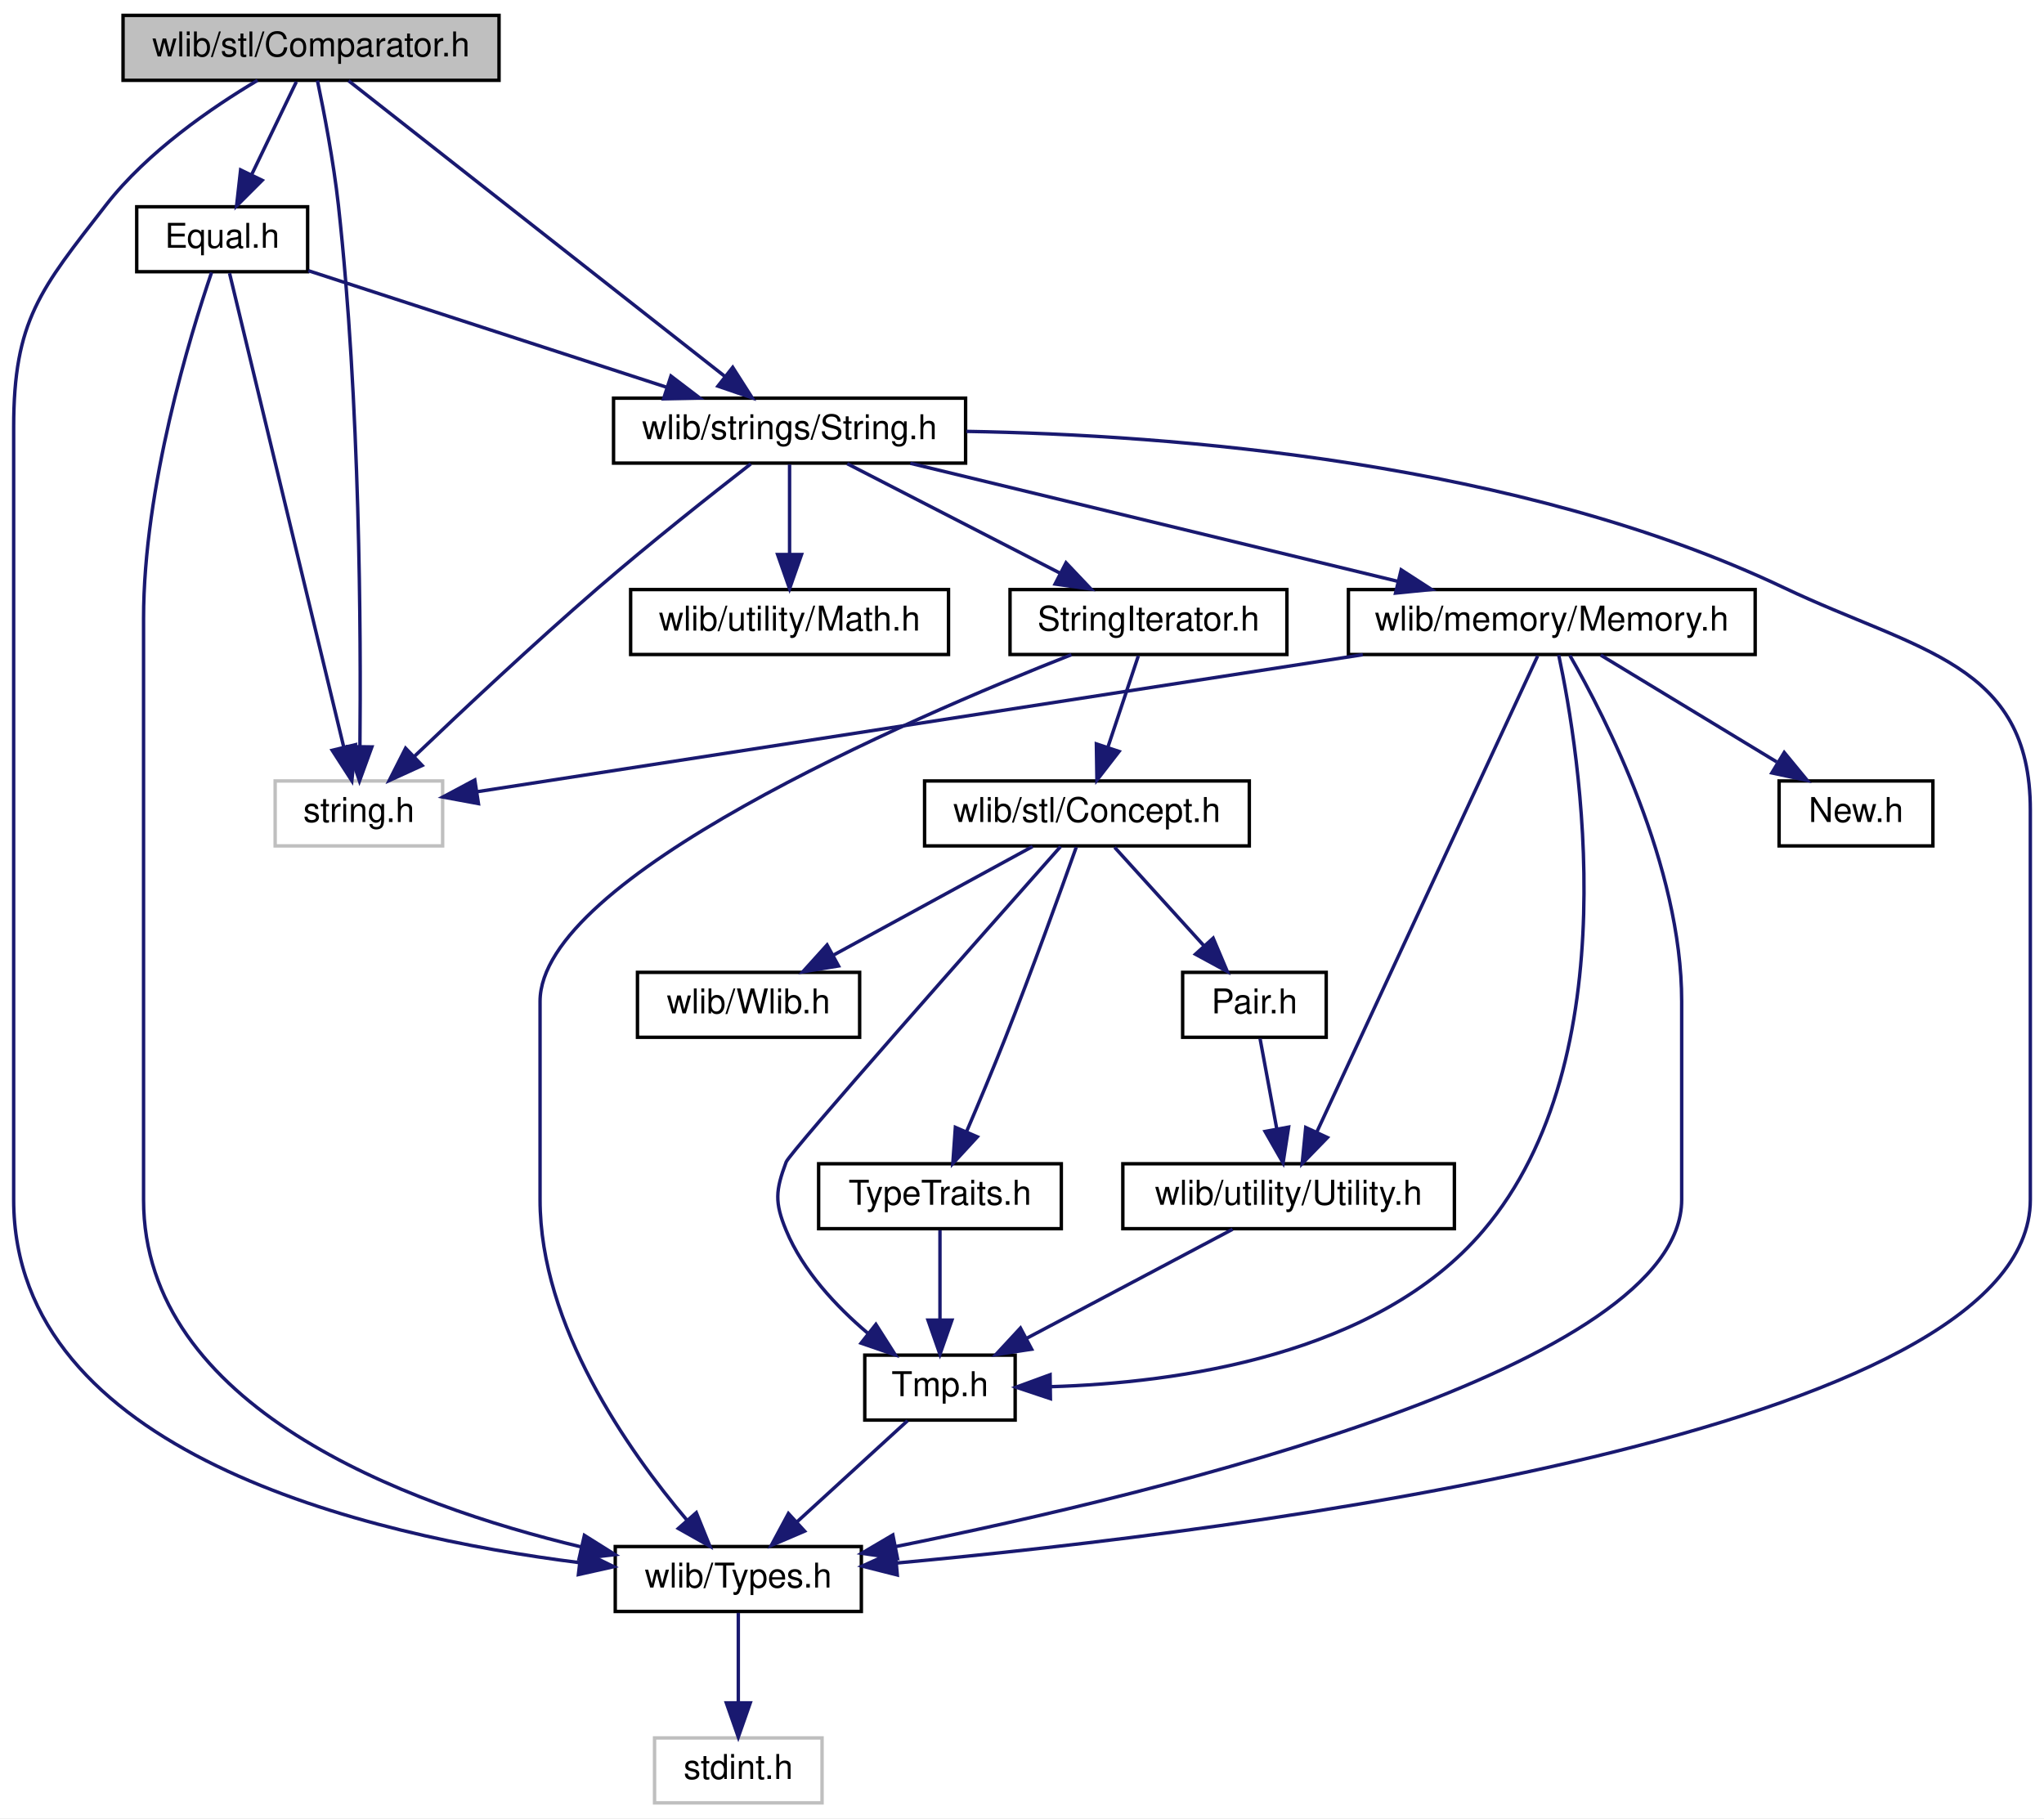
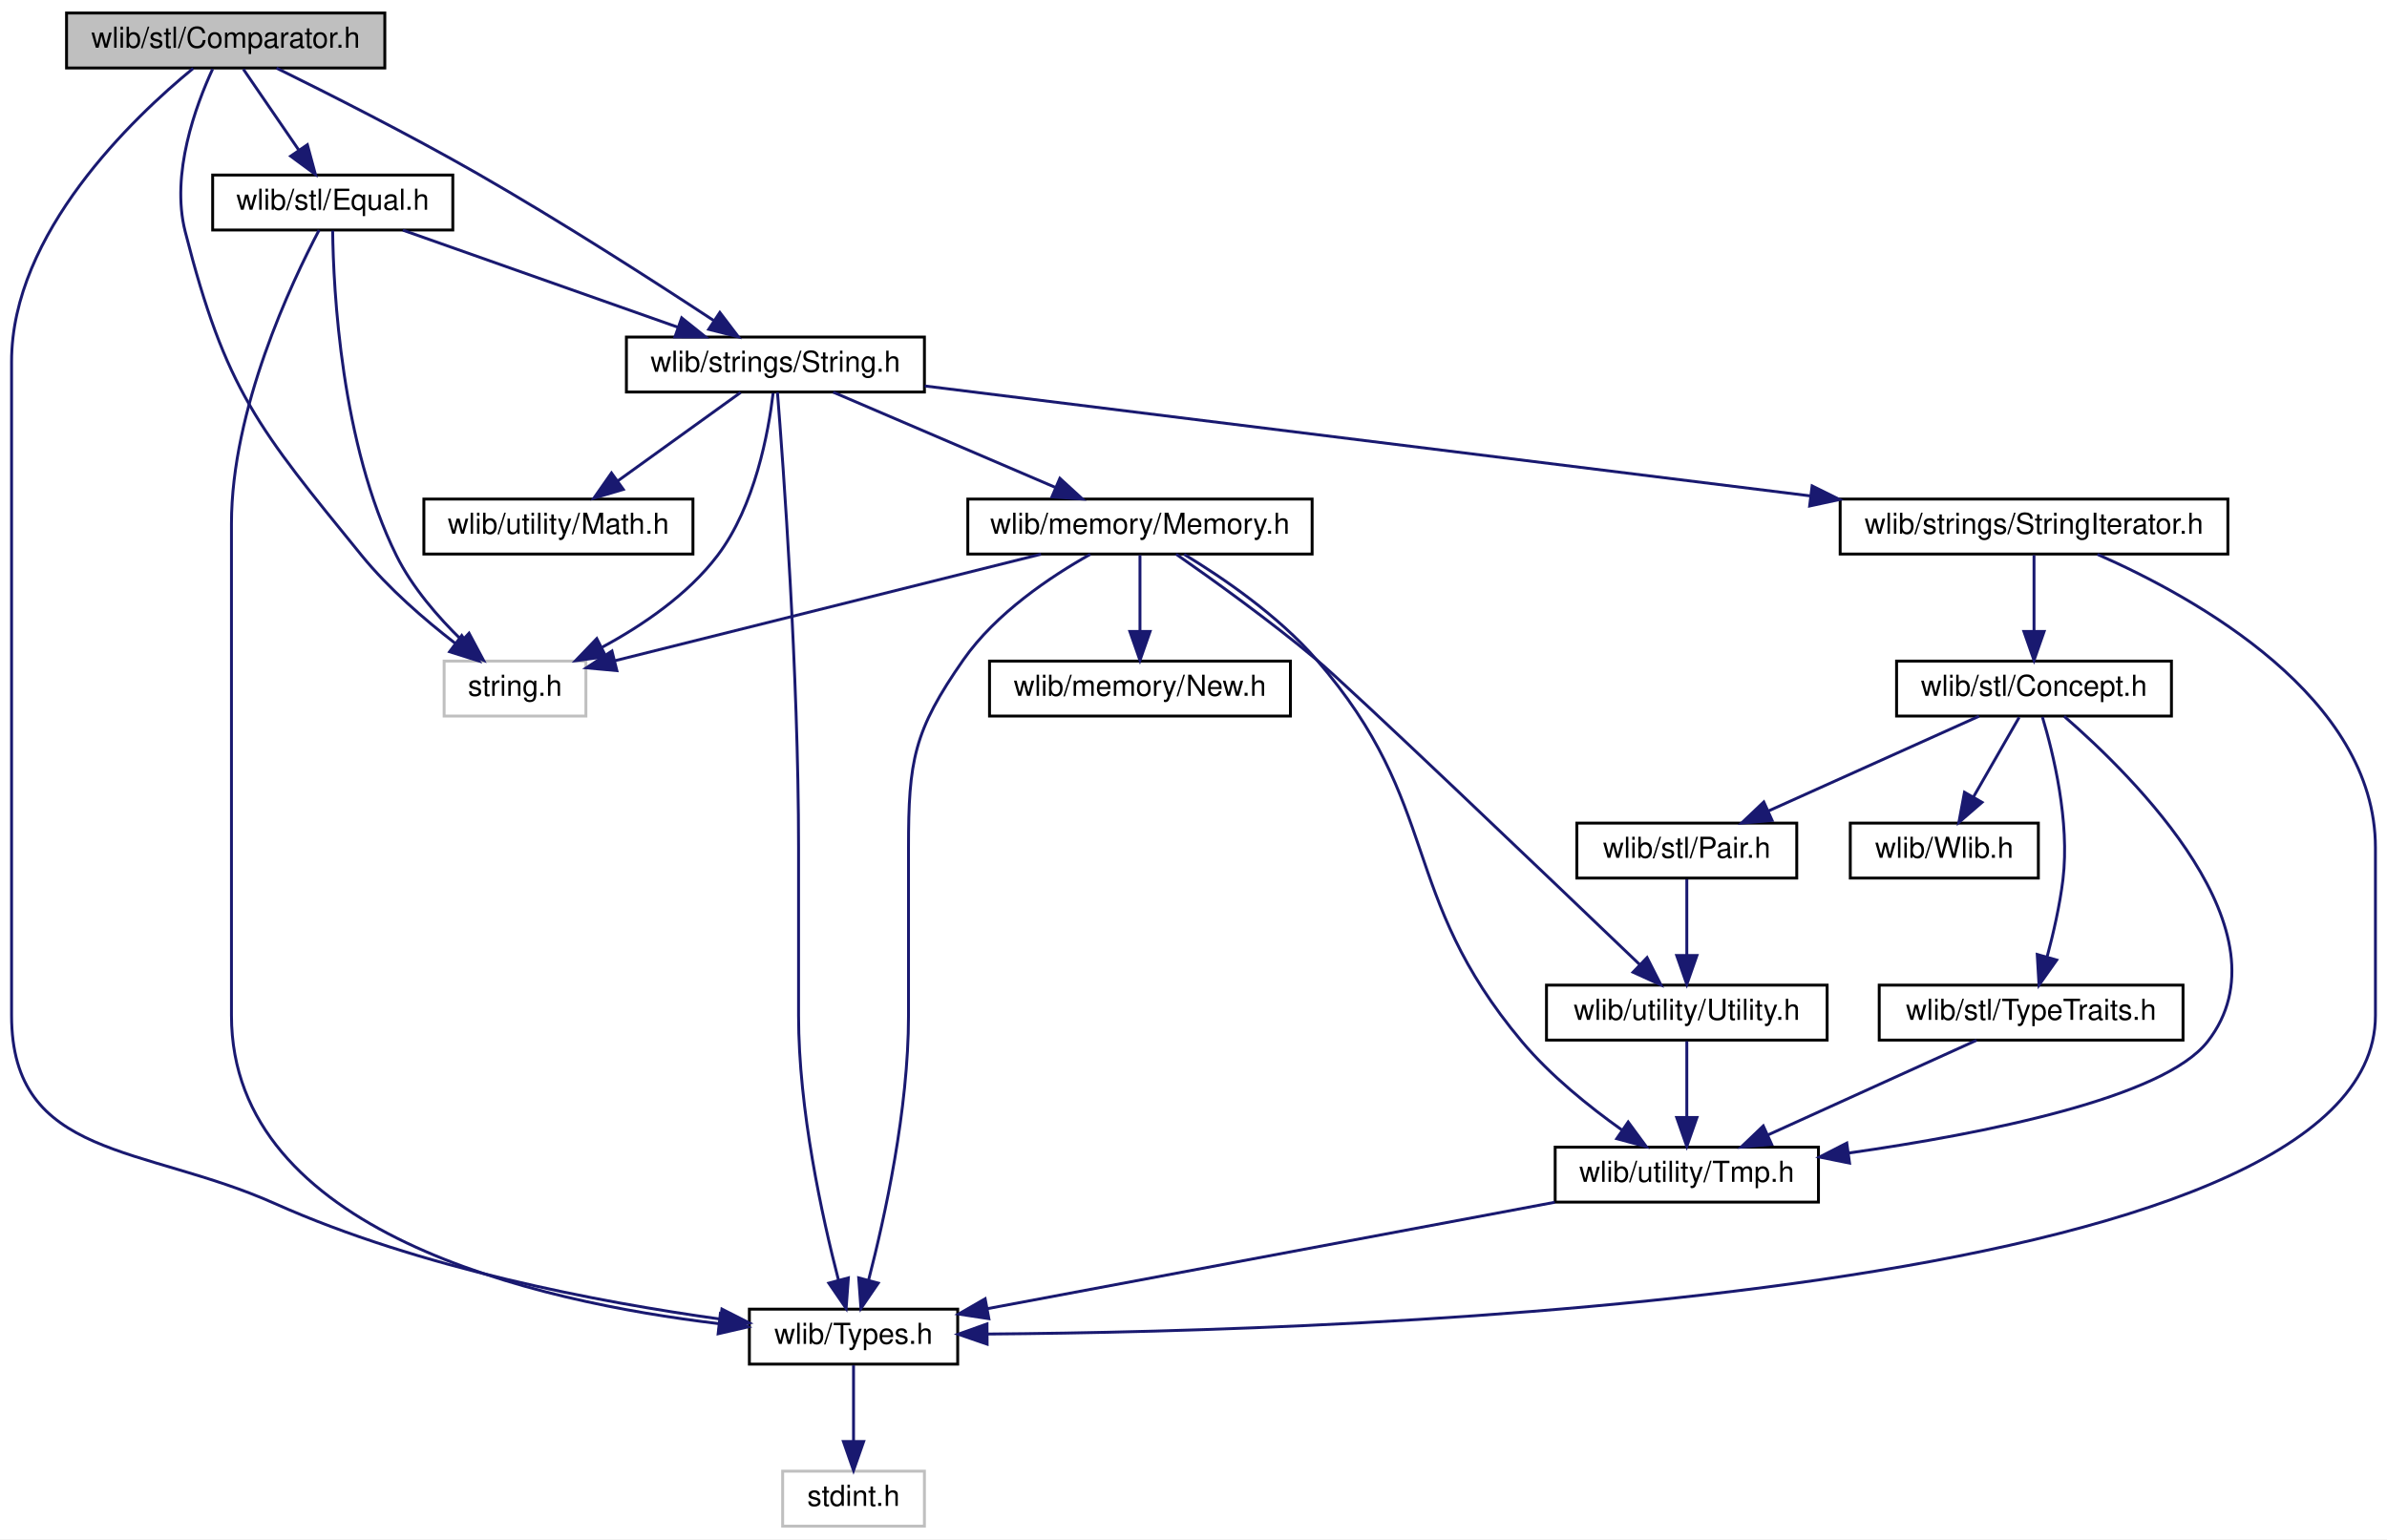
- <svg xmlns="http://www.w3.org/2000/svg" xmlns:xlink="http://www.w3.org/1999/xlink" width="598pt" height="532pt" viewBox="0.00 0.00 598.00 532.00">
+ <svg xmlns="http://www.w3.org/2000/svg" xmlns:xlink="http://www.w3.org/1999/xlink" width="825pt" height="532pt" viewBox="0.00 0.00 825.00 532.00">
  <g id="graph0" class="graph" transform="scale(1 1) rotate(0) translate(4 528)">
-     <polygon fill="white" stroke="none" points="-4,4 -4,-528 594,-528 594,4 -4,4" />
+     <polygon fill="white" stroke="none" points="-4,4 -4,-528 821,-528 821,4 -4,4" />
    <g id="node1" class="node">
-       <polygon fill="#bfbfbf" stroke="black" points="32,-504.5 32,-523.5 142,-523.5 142,-504.5 32,-504.5" />
-       <text text-anchor="middle" x="87" y="-511.5" font-family="Helvetica,sans-Serif" font-size="10.00">wlib/stl/Comparator.h</text>
+       <polygon fill="#bfbfbf" stroke="black" points="19,-504.5 19,-523.5 129,-523.5 129,-504.5 19,-504.5" />
+       <text text-anchor="middle" x="74" y="-511.5" font-family="Helvetica,sans-Serif" font-size="10.00">wlib/stl/Comparator.h</text>
    </g>
    <g id="node2" class="node">
-       <polygon fill="white" stroke="#bfbfbf" points="76.5,-280.5 76.5,-299.5 125.5,-299.5 125.5,-280.5 76.5,-280.5" />
-       <text text-anchor="middle" x="101" y="-287.5" font-family="Helvetica,sans-Serif" font-size="10.00">string.h</text>
+       <polygon fill="white" stroke="#bfbfbf" points="149.5,-280.5 149.5,-299.5 198.5,-299.5 198.5,-280.5 149.5,-280.5" />
+       <text text-anchor="middle" x="174" y="-287.5" font-family="Helvetica,sans-Serif" font-size="10.00">string.h</text>
    </g>
    <g id="edge1" class="edge">
-       <path fill="none" stroke="midnightblue" d="M88.871,-504.422C90.757,-495.403 93.585,-480.777 95,-468 101.359,-410.571 101.615,-342.078 101.302,-309.71" />
-       <polygon fill="midnightblue" stroke="midnightblue" points="104.799,-309.462 101.171,-299.507 97.8,-309.552 104.799,-309.462" />
+       <path fill="none" stroke="midnightblue" d="M69.481,-504.12C63.678,-491.559 54.929,-467.912 60,-448 73.988,-393.071 85.236,-379.975 121,-336 130.282,-324.587 142.739,-313.842 153.243,-305.715" />
+       <polygon fill="midnightblue" stroke="midnightblue" points="155.581,-308.338 161.495,-299.548 151.39,-302.731 155.581,-308.338" />
    </g>
    <g id="node3" class="node">
      <g id="a_node3">
        <a xlink:href="../../d0/db6/_types_8h.html" target="_top" xlink:title="type definition of all the string types we will be using ">
-           <polygon fill="white" stroke="black" points="176,-56.5 176,-75.5 248,-75.5 248,-56.5 176,-56.5" />
-           <text text-anchor="middle" x="212" y="-63.5" font-family="Helvetica,sans-Serif" font-size="10.00">wlib/Types.h</text>
+           <polygon fill="white" stroke="black" points="255,-56.5 255,-75.5 327,-75.5 327,-56.5 255,-56.5" />
+           <text text-anchor="middle" x="291" y="-63.5" font-family="Helvetica,sans-Serif" font-size="10.00">wlib/Types.h</text>
        </a>
      </g>
    </g>
    <g id="edge2" class="edge">
-       <path fill="none" stroke="midnightblue" d="M71.35,-504.492C58.018,-496.563 39.142,-483.629 27,-468 7.808,-443.297 0,-434.282 0,-403 0,-403 0,-403 0,-177 0,-102.96 103.139,-78.69 165.538,-70.782" />
-       <polygon fill="midnightblue" stroke="midnightblue" points="166.031,-74.248 175.556,-69.608 165.216,-67.296 166.031,-74.248" />
+       <path fill="none" stroke="midnightblue" d="M62.761,-504.364C42.06,-487.385 0,-447.422 0,-403 0,-403 0,-403 0,-177 0,-127.298 45.633,-132.302 91,-112 141.013,-89.619 203.204,-77.882 244.838,-72.082" />
+       <polygon fill="midnightblue" stroke="midnightblue" points="245.51,-75.523 254.96,-70.732 244.585,-68.584 245.51,-75.523" />
    </g>
    <g id="node5" class="node">
      <g id="a_node5">
-         <a xlink:href="../../d2/dc2/_equal_8h.html" target="_top" xlink:title="Equal.h">
-           <polygon fill="white" stroke="black" points="36,-448.5 36,-467.5 86,-467.5 86,-448.5 36,-448.5" />
-           <text text-anchor="middle" x="61" y="-455.5" font-family="Helvetica,sans-Serif" font-size="10.00">Equal.h</text>
+         <a xlink:href="../../d2/dc2/_equal_8h.html" target="_top" xlink:title="wlib/stl/Equal.h">
+           <polygon fill="white" stroke="black" points="69.5,-448.5 69.5,-467.5 152.5,-467.5 152.5,-448.5 69.5,-448.5" />
+           <text text-anchor="middle" x="111" y="-455.5" font-family="Helvetica,sans-Serif" font-size="10.00">wlib/stl/Equal.h</text>
        </a>
      </g>
    </g>
    <g id="edge4" class="edge">
-       <path fill="none" stroke="midnightblue" d="M82.707,-504.083C79.148,-496.691 73.978,-485.953 69.576,-476.811" />
-       <polygon fill="midnightblue" stroke="midnightblue" points="72.705,-475.243 65.213,-467.751 66.398,-478.279 72.705,-475.243" />
+       <path fill="none" stroke="midnightblue" d="M80.11,-504.083C85.282,-496.534 92.846,-485.495 99.194,-476.23" />
+       <polygon fill="midnightblue" stroke="midnightblue" points="102.239,-477.979 105.004,-467.751 96.464,-474.022 102.239,-477.979" />
    </g>
    <g id="node6" class="node">
      <g id="a_node6">
        <a xlink:href="../../db/db5/_string_8h.html" target="_top" xlink:title="wlib/strings/String.h">
-           <polygon fill="white" stroke="black" points="175.5,-392.5 175.5,-411.5 278.5,-411.5 278.5,-392.5 175.5,-392.5" />
-           <text text-anchor="middle" x="227" y="-399.5" font-family="Helvetica,sans-Serif" font-size="10.00">wlib/strings/String.h</text>
+           <polygon fill="white" stroke="black" points="212.5,-392.5 212.5,-411.5 315.5,-411.5 315.5,-392.5 212.5,-392.5" />
+           <text text-anchor="middle" x="264" y="-399.5" font-family="Helvetica,sans-Serif" font-size="10.00">wlib/strings/String.h</text>
        </a>
      </g>
    </g>
    <g id="edge28" class="edge">
-       <path fill="none" stroke="midnightblue" d="M97.986,-504.368C121.805,-485.653 178.444,-441.151 208.122,-417.832" />
-       <polygon fill="midnightblue" stroke="midnightblue" points="210.365,-420.522 216.065,-411.591 206.04,-415.018 210.365,-420.522" />
+       <path fill="none" stroke="midnightblue" d="M91.567,-504.467C109.308,-495.72 137.39,-481.523 161,-468 189.8,-451.505 222.004,-430.802 242.612,-417.252" />
+       <polygon fill="midnightblue" stroke="midnightblue" points="244.796,-420.003 251.21,-411.57 240.937,-414.163 244.796,-420.003" />
    </g>
    <g id="node4" class="node">
-       <polygon fill="white" stroke="#bfbfbf" points="187.5,-0.5 187.5,-19.5 236.5,-19.5 236.5,-0.5 187.5,-0.5" />
-       <text text-anchor="middle" x="212" y="-7.5" font-family="Helvetica,sans-Serif" font-size="10.00">stdint.h</text>
+       <polygon fill="white" stroke="#bfbfbf" points="266.5,-0.5 266.5,-19.5 315.5,-19.5 315.5,-0.5 266.5,-0.5" />
+       <text text-anchor="middle" x="291" y="-7.5" font-family="Helvetica,sans-Serif" font-size="10.00">stdint.h</text>
    </g>
    <g id="edge3" class="edge">
-       <path fill="none" stroke="midnightblue" d="M212,-56.083C212,-49.006 212,-38.861 212,-29.986" />
-       <polygon fill="midnightblue" stroke="midnightblue" points="215.5,-29.751 212,-19.751 208.5,-29.751 215.5,-29.751" />
+       <path fill="none" stroke="midnightblue" d="M291,-56.083C291,-49.006 291,-38.861 291,-29.986" />
+       <polygon fill="midnightblue" stroke="midnightblue" points="294.5,-29.751 291,-19.751 287.5,-29.751 294.5,-29.751" />
    </g>
    <g id="edge5" class="edge">
-       <path fill="none" stroke="midnightblue" d="M63.151,-448.075C69.447,-421.945 87.937,-345.211 96.524,-309.577" />
-       <polygon fill="midnightblue" stroke="midnightblue" points="99.995,-310.11 98.935,-299.568 93.19,-308.47 99.995,-310.11" />
+       <path fill="none" stroke="midnightblue" d="M110.971,-448.28C111.235,-427.646 113.876,-374.658 133,-336 138.469,-324.945 147.472,-314.617 155.651,-306.651" />
+       <polygon fill="midnightblue" stroke="midnightblue" points="158.114,-309.141 163.097,-299.791 153.371,-303.992 158.114,-309.141" />
    </g>
    <g id="edge6" class="edge">
-       <path fill="none" stroke="midnightblue" d="M57.898,-448.289C51.62,-429.856 38,-385.435 38,-347 38,-347 38,-347 38,-177 38,-116.356 114.449,-87.777 165.999,-75.4" />
-       <polygon fill="midnightblue" stroke="midnightblue" points="166.973,-78.768 175.947,-73.136 165.42,-71.942 166.973,-78.768" />
+       <path fill="none" stroke="midnightblue" d="M106.28,-448.456C96.726,-430.337 76,-386.48 76,-347 76,-347 76,-347 76,-177 76,-101.935 181.154,-78.063 244.383,-70.495" />
+       <polygon fill="midnightblue" stroke="midnightblue" points="244.972,-73.951 254.528,-69.376 244.205,-66.993 244.972,-73.951" />
    </g>
    <g id="edge7" class="edge">
-       <path fill="none" stroke="midnightblue" d="M86.212,-448.799C114.12,-439.72 159.332,-425.012 190.971,-414.72" />
-       <polygon fill="midnightblue" stroke="midnightblue" points="192.3,-417.969 200.727,-411.547 190.135,-411.312 192.3,-417.969" />
+       <path fill="none" stroke="midnightblue" d="M135.243,-448.444C160.871,-439.399 201.485,-425.064 230.238,-414.916" />
+       <polygon fill="midnightblue" stroke="midnightblue" points="231.605,-418.145 239.87,-411.516 229.275,-411.544 231.605,-418.145" />
    </g>
    <g id="edge8" class="edge">
-       <path fill="none" stroke="midnightblue" d="M215.651,-392.266C204.199,-383.364 186.099,-369.048 171,-356 152.119,-339.684 131.25,-320.092 117.253,-306.713" />
-       <polygon fill="midnightblue" stroke="midnightblue" points="119.51,-304.027 109.873,-299.624 114.661,-309.076 119.51,-304.027" />
+       <path fill="none" stroke="midnightblue" d="M263.208,-392.138C261.617,-378.751 256.987,-353.12 244,-336 233.713,-322.44 218.069,-311.83 204.178,-304.327" />
+       <polygon fill="midnightblue" stroke="midnightblue" points="205.429,-301.037 194.928,-299.631 202.26,-307.278 205.429,-301.037" />
    </g>
    <g id="edge20" class="edge">
-       <path fill="none" stroke="midnightblue" d="M278.753,-401.783C339.053,-400.76 440.324,-392.938 518,-356 556.933,-337.486 590,-334.111 590,-291 590,-291 590,-291 590,-177 590,-108.678 359.461,-79.981 258.464,-70.687" />
-       <polygon fill="midnightblue" stroke="midnightblue" points="258.516,-67.178 248.244,-69.772 257.892,-74.15 258.516,-67.178" />
+       <path fill="none" stroke="midnightblue" d="M264.71,-392.366C266.668,-367.785 272,-295.303 272,-235 272,-235 272,-235 272,-177 272,-144.489 280.159,-107.35 285.784,-85.61" />
+       <polygon fill="midnightblue" stroke="midnightblue" points="289.218,-86.317 288.438,-75.751 282.459,-84.498 289.218,-86.317" />
    </g>
    <g id="node7" class="node">
      <g id="a_node7">
-         <a xlink:href="../../de/d0b/_string_iterator_8h.html" target="_top" xlink:title="StringIterator.h">
-           <polygon fill="white" stroke="black" points="291.5,-336.5 291.5,-355.5 372.5,-355.5 372.5,-336.5 291.5,-336.5" />
-           <text text-anchor="middle" x="332" y="-343.5" font-family="Helvetica,sans-Serif" font-size="10.00">StringIterator.h</text>
+         <a xlink:href="../../de/d0b/_string_iterator_8h.html" target="_top" xlink:title="wlib/strings/StringIterator.h">
+           <polygon fill="white" stroke="black" points="632,-336.5 632,-355.5 766,-355.5 766,-336.5 632,-336.5" />
+           <text text-anchor="middle" x="699" y="-343.5" font-family="Helvetica,sans-Serif" font-size="10.00">wlib/strings/StringIterator.h</text>
        </a>
      </g>
    </g>
    <g id="edge9" class="edge">
-       <path fill="none" stroke="midnightblue" d="M243.87,-392.324C260.709,-383.664 286.807,-370.242 306.238,-360.249" />
-       <polygon fill="midnightblue" stroke="midnightblue" points="307.88,-363.341 315.172,-355.655 304.678,-357.116 307.88,-363.341" />
+       <path fill="none" stroke="midnightblue" d="M315.608,-394.593C391.454,-385.178 533.561,-367.537 621.839,-356.579" />
+       <polygon fill="midnightblue" stroke="midnightblue" points="622.306,-360.048 631.799,-355.342 621.444,-353.101 622.306,-360.048" />
    </g>
    <g id="node14" class="node">
      <g id="a_node14">
        <a xlink:href="../../da/db8/_math_8h.html" target="_top" xlink:title="wlib/utility/Math.h">
-           <polygon fill="white" stroke="black" points="180.5,-336.5 180.5,-355.5 273.5,-355.5 273.5,-336.5 180.5,-336.5" />
-           <text text-anchor="middle" x="227" y="-343.5" font-family="Helvetica,sans-Serif" font-size="10.00">wlib/utility/Math.h</text>
+           <polygon fill="white" stroke="black" points="142.5,-336.5 142.5,-355.5 235.5,-355.5 235.5,-336.5 142.5,-336.5" />
+           <text text-anchor="middle" x="189" y="-343.5" font-family="Helvetica,sans-Serif" font-size="10.00">wlib/utility/Math.h</text>
        </a>
      </g>
    </g>
    <g id="edge21" class="edge">
-       <path fill="none" stroke="midnightblue" d="M227,-392.083C227,-385.006 227,-374.861 227,-365.986" />
-       <polygon fill="midnightblue" stroke="midnightblue" points="230.5,-365.751 227,-355.751 223.5,-365.751 230.5,-365.751" />
+       <path fill="none" stroke="midnightblue" d="M251.95,-392.324C240.537,-384.107 223.169,-371.602 209.565,-361.807" />
+       <polygon fill="midnightblue" stroke="midnightblue" points="211.43,-358.837 201.269,-355.834 207.34,-364.517 211.43,-358.837" />
    </g>
    <g id="node15" class="node">
      <g id="a_node15">
        <a xlink:href="../../d3/de6/_memory_8h.html" target="_top" xlink:title="Memory is a class that provides dynamic fixed size memory. ">
-           <polygon fill="white" stroke="black" points="390.5,-336.5 390.5,-355.5 509.5,-355.5 509.5,-336.5 390.5,-336.5" />
-           <text text-anchor="middle" x="450" y="-343.5" font-family="Helvetica,sans-Serif" font-size="10.00">wlib/memory/Memory.h</text>
+           <polygon fill="white" stroke="black" points="330.5,-336.5 330.5,-355.5 449.5,-355.5 449.5,-336.5 330.5,-336.5" />
+           <text text-anchor="middle" x="390" y="-343.5" font-family="Helvetica,sans-Serif" font-size="10.00">wlib/memory/Memory.h</text>
        </a>
      </g>
    </g>
    <g id="edge22" class="edge">
-       <path fill="none" stroke="midnightblue" d="M262.335,-392.444C300.911,-383.102 362.785,-368.119 404.853,-357.933" />
-       <polygon fill="midnightblue" stroke="midnightblue" points="405.935,-361.272 414.83,-355.516 404.287,-354.468 405.935,-361.272" />
+       <path fill="none" stroke="midnightblue" d="M283.965,-392.444C304.609,-383.596 337.063,-369.687 360.632,-359.586" />
+       <polygon fill="midnightblue" stroke="midnightblue" points="362.316,-362.673 370.128,-355.516 359.558,-356.239 362.316,-362.673" />
    </g>
    <g id="edge10" class="edge">
-       <path fill="none" stroke="midnightblue" d="M309.456,-336.444C261.559,-317.565 154,-271.146 154,-235 154,-235 154,-235 154,-177 154,-140.163 179.765,-103.565 196.95,-83.251" />
-       <polygon fill="midnightblue" stroke="midnightblue" points="199.713,-85.41 203.69,-75.589 194.457,-80.786 199.713,-85.41" />
+       <path fill="none" stroke="midnightblue" d="M720.918,-336.388C755.043,-321.371 817,-286.953 817,-235 817,-235 817,-235 817,-177 817,-79.45 466.005,-67.871 337.455,-66.902" />
+       <polygon fill="midnightblue" stroke="midnightblue" points="337.174,-63.4 327.154,-66.843 337.134,-70.4 337.174,-63.4" />
    </g>
    <g id="node8" class="node">
      <g id="a_node8">
        <a xlink:href="../../d8/dd7/_concept_8h.html" target="_top" xlink:title="Concept definitions. ">
-           <polygon fill="white" stroke="black" points="266.5,-280.5 266.5,-299.5 361.5,-299.5 361.5,-280.5 266.5,-280.5" />
-           <text text-anchor="middle" x="314" y="-287.5" font-family="Helvetica,sans-Serif" font-size="10.00">wlib/stl/Concept.h</text>
+           <polygon fill="white" stroke="black" points="651.5,-280.5 651.5,-299.5 746.5,-299.5 746.5,-280.5 651.5,-280.5" />
+           <text text-anchor="middle" x="699" y="-287.5" font-family="Helvetica,sans-Serif" font-size="10.00">wlib/stl/Concept.h</text>
        </a>
      </g>
    </g>
    <g id="edge11" class="edge">
-       <path fill="none" stroke="midnightblue" d="M329.028,-336.083C326.616,-328.849 323.136,-318.409 320.132,-309.397" />
-       <polygon fill="midnightblue" stroke="midnightblue" points="323.4,-308.131 316.917,-299.751 316.759,-310.345 323.4,-308.131" />
+       <path fill="none" stroke="midnightblue" d="M699,-336.083C699,-329.006 699,-318.861 699,-309.986" />
+       <polygon fill="midnightblue" stroke="midnightblue" points="702.5,-309.751 699,-299.751 695.5,-309.751 702.5,-309.751" />
    </g>
    <g id="node9" class="node">
      <g id="a_node9">
+         <a xlink:href="../../d2/db4/_wlib_8h.html" target="_top" xlink:title="wlib/Wlib.h">
+           <polygon fill="white" stroke="black" points="635.5,-224.5 635.5,-243.5 700.5,-243.5 700.5,-224.5 635.5,-224.5" />
+           <text text-anchor="middle" x="668" y="-231.5" font-family="Helvetica,sans-Serif" font-size="10.00">wlib/Wlib.h</text>
+         </a>
+       </g>
+     </g>
+     <g id="edge12" class="edge">
+       <path fill="none" stroke="midnightblue" d="M693.881,-280.083C689.592,-272.613 683.342,-261.724 678.058,-252.52" />
+       <polygon fill="midnightblue" stroke="midnightblue" points="681.038,-250.681 673.024,-243.751 674.967,-254.166 681.038,-250.681" />
+     </g>
+     <g id="node10" class="node">
+       <g id="a_node10">
        <a xlink:href="../../d4/dda/_pair_8h.html" target="_top" xlink:title="Implementation of a 2-element tuple. ">
-           <polygon fill="white" stroke="black" points="342,-224.5 342,-243.5 384,-243.5 384,-224.5 342,-224.5" />
-           <text text-anchor="middle" x="363" y="-231.5" font-family="Helvetica,sans-Serif" font-size="10.00">Pair.h</text>
-         </a>
-       </g>
-     </g>
-     <g id="edge12" class="edge">
-       <path fill="none" stroke="midnightblue" d="M322.091,-280.083C329.155,-272.298 339.588,-260.801 348.149,-251.367" />
-       <polygon fill="midnightblue" stroke="midnightblue" points="350.931,-253.509 355.059,-243.751 345.747,-248.805 350.931,-253.509" />
+           <polygon fill="white" stroke="black" points="541,-224.5 541,-243.5 617,-243.5 617,-224.5 541,-224.5" />
+           <text text-anchor="middle" x="579" y="-231.5" font-family="Helvetica,sans-Serif" font-size="10.00">wlib/stl/Pair.h</text>
+         </a>
+       </g>
+     </g>
+     <g id="edge13" class="edge">
+       <path fill="none" stroke="midnightblue" d="M679.986,-280.444C660.412,-271.636 629.692,-257.812 607.271,-247.722" />
+       <polygon fill="midnightblue" stroke="midnightblue" points="608.481,-244.428 597.925,-243.516 605.608,-250.812 608.481,-244.428" />
+     </g>
+     <g id="node12" class="node">
+       <g id="a_node12">
+         <a xlink:href="../../d2/d37/_tmp_8h.html" target="_top" xlink:title="Template helper types, structs, and metafunctions. ">
+           <polygon fill="white" stroke="black" points="533.5,-112.5 533.5,-131.5 624.5,-131.5 624.5,-112.5 533.5,-112.5" />
+           <text text-anchor="middle" x="579" y="-119.5" font-family="Helvetica,sans-Serif" font-size="10.00">wlib/utility/Tmp.h</text>
+         </a>
+       </g>
+     </g>
+     <g id="edge19" class="edge">
+       <path fill="none" stroke="midnightblue" d="M709.417,-280.413C733.401,-259.619 788.293,-205.518 759,-168 743.764,-148.486 681.923,-136.181 634.942,-129.465" />
+       <polygon fill="midnightblue" stroke="midnightblue" points="635.248,-125.974 624.864,-128.076 634.292,-132.908 635.248,-125.974" />
+     </g>
+     <g id="node13" class="node">
+       <g id="a_node13">
+         <a xlink:href="../../d4/dd5/_type_traits_8h.html" target="_top" xlink:title="Metafunctions for types. ">
+           <polygon fill="white" stroke="black" points="645.5,-168.5 645.5,-187.5 750.5,-187.5 750.5,-168.5 645.5,-168.5" />
+           <text text-anchor="middle" x="698" y="-175.5" font-family="Helvetica,sans-Serif" font-size="10.00">wlib/stl/TypeTraits.h</text>
+         </a>
+       </g>
+     </g>
+     <g id="edge17" class="edge">
+       <path fill="none" stroke="midnightblue" d="M701.896,-280.194C705.646,-267.72 711.43,-244.177 709,-224 707.929,-215.107 705.708,-205.434 703.54,-197.344" />
+       <polygon fill="midnightblue" stroke="midnightblue" points="706.844,-196.167 700.73,-187.514 700.113,-198.091 706.844,-196.167" />
    </g>
    <g id="node11" class="node">
      <g id="a_node11">
-         <a xlink:href="../../d2/d37/_tmp_8h.html" target="_top" xlink:title="Template helper types, structs, and metafunctions. ">
-           <polygon fill="white" stroke="black" points="249,-112.5 249,-131.5 293,-131.5 293,-112.5 249,-112.5" />
-           <text text-anchor="middle" x="271" y="-119.5" font-family="Helvetica,sans-Serif" font-size="10.00">Tmp.h</text>
-         </a>
-       </g>
-     </g>
-     <g id="edge19" class="edge">
-       <path fill="none" stroke="midnightblue" d="M306.298,-280.325C285.045,-256.363 227.066,-190.845 226,-188 222.882,-179.676 222.598,-176.212 226,-168 230.92,-156.121 240.667,-145.743 249.834,-137.956" />
-       <polygon fill="midnightblue" stroke="midnightblue" points="252.253,-140.506 257.936,-131.564 247.917,-135.01 252.253,-140.506" />
-     </g>
-     <g id="node12" class="node">
-       <g id="a_node12">
-         <a xlink:href="../../d4/dd5/_type_traits_8h.html" target="_top" xlink:title="Metafunctions for types. ">
-           <polygon fill="white" stroke="black" points="235.5,-168.5 235.5,-187.5 306.5,-187.5 306.5,-168.5 235.5,-168.5" />
-           <text text-anchor="middle" x="271" y="-175.5" font-family="Helvetica,sans-Serif" font-size="10.00">TypeTraits.h</text>
-         </a>
-       </g>
+         <a xlink:href="../../db/d2a/_utility_8h.html" target="_top" xlink:title="Various helper functions. ">
+           <polygon fill="white" stroke="black" points="530.5,-168.5 530.5,-187.5 627.5,-187.5 627.5,-168.5 530.5,-168.5" />
+           <text text-anchor="middle" x="579" y="-175.5" font-family="Helvetica,sans-Serif" font-size="10.00">wlib/utility/Utility.h</text>
+         </a>
+       </g>
+     </g>
+     <g id="edge14" class="edge">
+       <path fill="none" stroke="midnightblue" d="M579,-224.083C579,-217.006 579,-206.861 579,-197.986" />
+       <polygon fill="midnightblue" stroke="midnightblue" points="582.5,-197.751 579,-187.751 575.5,-197.751 582.5,-197.751" />
+     </g>
+     <g id="edge15" class="edge">
+       <path fill="none" stroke="midnightblue" d="M579,-168.083C579,-161.006 579,-150.861 579,-141.986" />
+       <polygon fill="midnightblue" stroke="midnightblue" points="582.5,-141.751 579,-131.751 575.5,-141.751 582.5,-141.751" />
    </g>
    <g id="edge16" class="edge">
-       <path fill="none" stroke="midnightblue" d="M310.867,-280.12C306.402,-267.559 297.875,-243.912 290,-224 286.447,-215.017 282.295,-205.119 278.779,-196.899" />
-       <polygon fill="midnightblue" stroke="midnightblue" points="281.934,-195.375 274.76,-187.579 275.506,-198.147 281.934,-195.375" />
-     </g>
-     <g id="node13" class="node">
-       <g id="a_node13">
-         <a xlink:href="../../d2/db4/_wlib_8h.html" target="_top" xlink:title="wlib/Wlib.h">
-           <polygon fill="white" stroke="black" points="182.5,-224.5 182.5,-243.5 247.5,-243.5 247.5,-224.5 182.5,-224.5" />
-           <text text-anchor="middle" x="215" y="-231.5" font-family="Helvetica,sans-Serif" font-size="10.00">wlib/Wlib.h</text>
-         </a>
-       </g>
+       <path fill="none" stroke="midnightblue" d="M533.366,-112.444C479.723,-102.386 391.197,-85.787 337.277,-75.677" />
+       <polygon fill="midnightblue" stroke="midnightblue" points="337.776,-72.21 327.302,-73.807 336.486,-79.09 337.776,-72.21" />
    </g>
    <g id="edge18" class="edge">
-       <path fill="none" stroke="midnightblue" d="M298.094,-280.324C282.362,-271.743 258.058,-258.486 239.791,-248.522" />
-       <polygon fill="midnightblue" stroke="midnightblue" points="241.322,-245.37 230.867,-243.655 237.97,-251.516 241.322,-245.37" />
-     </g>
-     <g id="node10" class="node">
-       <g id="a_node10">
-         <a xlink:href="../../db/d2a/_utility_8h.html" target="_top" xlink:title="Various helper functions. ">
-           <polygon fill="white" stroke="black" points="324.5,-168.5 324.5,-187.5 421.5,-187.5 421.5,-168.5 324.5,-168.5" />
-           <text text-anchor="middle" x="373" y="-175.5" font-family="Helvetica,sans-Serif" font-size="10.00">wlib/utility/Utility.h</text>
-         </a>
-       </g>
-     </g>
-     <g id="edge13" class="edge">
-       <path fill="none" stroke="midnightblue" d="M364.651,-224.083C365.976,-216.927 367.882,-206.635 369.539,-197.691" />
-       <polygon fill="midnightblue" stroke="midnightblue" points="373,-198.221 371.379,-187.751 366.117,-196.947 373,-198.221" />
-     </g>
-     <g id="edge14" class="edge">
-       <path fill="none" stroke="midnightblue" d="M356.612,-168.324C340.329,-159.703 315.133,-146.364 296.284,-136.386" />
-       <polygon fill="midnightblue" stroke="midnightblue" points="297.823,-133.24 287.347,-131.655 294.548,-139.427 297.823,-133.24" />
-     </g>
-     <g id="edge15" class="edge">
-       <path fill="none" stroke="midnightblue" d="M261.521,-112.324C252.799,-104.341 239.657,-92.313 229.102,-82.653" />
-       <polygon fill="midnightblue" stroke="midnightblue" points="231.392,-80.004 221.652,-75.834 226.666,-85.167 231.392,-80.004" />
-     </g>
-     <g id="edge17" class="edge">
-       <path fill="none" stroke="midnightblue" d="M271,-168.083C271,-161.006 271,-150.861 271,-141.986" />
-       <polygon fill="midnightblue" stroke="midnightblue" points="274.5,-141.751 271,-131.751 267.5,-141.751 274.5,-141.751" />
+       <path fill="none" stroke="midnightblue" d="M679.144,-168.444C659.734,-159.636 629.27,-145.812 607.035,-135.722" />
+       <polygon fill="midnightblue" stroke="midnightblue" points="608.32,-132.462 597.768,-131.516 605.428,-138.836 608.32,-132.462" />
    </g>
    <g id="edge23" class="edge">
-       <path fill="none" stroke="midnightblue" d="M394.7,-336.444C321.992,-325.194 196.396,-305.76 135.754,-296.377" />
-       <polygon fill="midnightblue" stroke="midnightblue" points="135.977,-292.87 125.559,-294.8 134.907,-299.788 135.977,-292.87" />
+       <path fill="none" stroke="midnightblue" d="M355.774,-336.444C315.503,-326.376 249.019,-309.755 208.59,-299.648" />
+       <polygon fill="midnightblue" stroke="midnightblue" points="209.21,-296.195 198.66,-297.165 207.512,-302.986 209.21,-296.195" />
+     </g>
+     <g id="edge24" class="edge">
+       <path fill="none" stroke="midnightblue" d="M372.824,-336.412C359.052,-328.681 340.23,-316.074 329,-300 311.763,-275.327 310,-265.098 310,-235 310,-235 310,-235 310,-177 310,-144.489 301.841,-107.35 296.216,-85.61" />
+       <polygon fill="midnightblue" stroke="midnightblue" points="299.541,-84.498 293.562,-75.751 292.782,-86.317 299.541,-84.498" />
    </g>
    <g id="edge25" class="edge">
-       <path fill="none" stroke="midnightblue" d="M455.284,-336.231C465.725,-318.043 488,-274.601 488,-235 488,-235 488,-235 488,-177 488,-128.128 336.779,-91.337 258.206,-75.52" />
-       <polygon fill="midnightblue" stroke="midnightblue" points="258.571,-72.024 248.082,-73.517 257.213,-78.891 258.571,-72.024" />
-     </g>
-     <g id="edge24" class="edge">
-       <path fill="none" stroke="midnightblue" d="M445.86,-336.075C433.635,-309.719 397.528,-231.878 381.192,-196.661" />
-       <polygon fill="midnightblue" stroke="midnightblue" points="384.357,-195.167 376.974,-187.568 378.007,-198.112 384.357,-195.167" />
+       <path fill="none" stroke="midnightblue" d="M402.486,-336.46C415.057,-327.709 434.847,-313.507 451,-300 462.462,-290.415 531.024,-224.944 562.823,-194.502" />
+       <polygon fill="midnightblue" stroke="midnightblue" points="565.257,-197.018 570.058,-187.573 560.415,-191.962 565.257,-197.018" />
    </g>
    <g id="edge26" class="edge">
-       <path fill="none" stroke="midnightblue" d="M452.02,-336.345C458.027,-308.242 472.823,-218.456 430,-168 398.827,-131.271 340.136,-123.364 303.442,-122.272" />
-       <polygon fill="midnightblue" stroke="midnightblue" points="303.315,-118.77 293.266,-122.126 303.215,-125.769 303.315,-118.77" />
+       <path fill="none" stroke="midnightblue" d="M405.272,-336.396C418.597,-328.315 437.809,-315.212 451,-300 494.641,-249.671 479.188,-219.036 522,-168 531.846,-156.262 545.188,-145.529 556.488,-137.49" />
+       <polygon fill="midnightblue" stroke="midnightblue" points="558.736,-140.193 565.007,-131.654 554.779,-134.419 558.736,-140.193" />
    </g>
    <g id="node16" class="node">
      <g id="a_node16">
        <a xlink:href="../../d9/d8a/_new_8h.html" target="_top" xlink:title="New operators defined for Arduino boards and for other boards use the normal new. ...">
-           <polygon fill="white" stroke="black" points="516.5,-280.5 516.5,-299.5 561.5,-299.5 561.5,-280.5 516.5,-280.5" />
-           <text text-anchor="middle" x="539" y="-287.5" font-family="Helvetica,sans-Serif" font-size="10.00">New.h</text>
+           <polygon fill="white" stroke="black" points="338,-280.5 338,-299.5 442,-299.5 442,-280.5 338,-280.5" />
+           <text text-anchor="middle" x="390" y="-287.5" font-family="Helvetica,sans-Serif" font-size="10.00">wlib/memory/New.h</text>
        </a>
      </g>
    </g>
    <g id="edge27" class="edge">
-       <path fill="none" stroke="midnightblue" d="M464.299,-336.324C478.183,-327.9 499.492,-314.971 515.804,-305.074" />
-       <polygon fill="midnightblue" stroke="midnightblue" points="518.002,-307.834 524.736,-299.655 514.371,-301.85 518.002,-307.834" />
+       <path fill="none" stroke="midnightblue" d="M390,-336.083C390,-329.006 390,-318.861 390,-309.986" />
+       <polygon fill="midnightblue" stroke="midnightblue" points="393.5,-309.751 390,-299.751 386.5,-309.751 393.5,-309.751" />
    </g>
  </g>
</svg>
